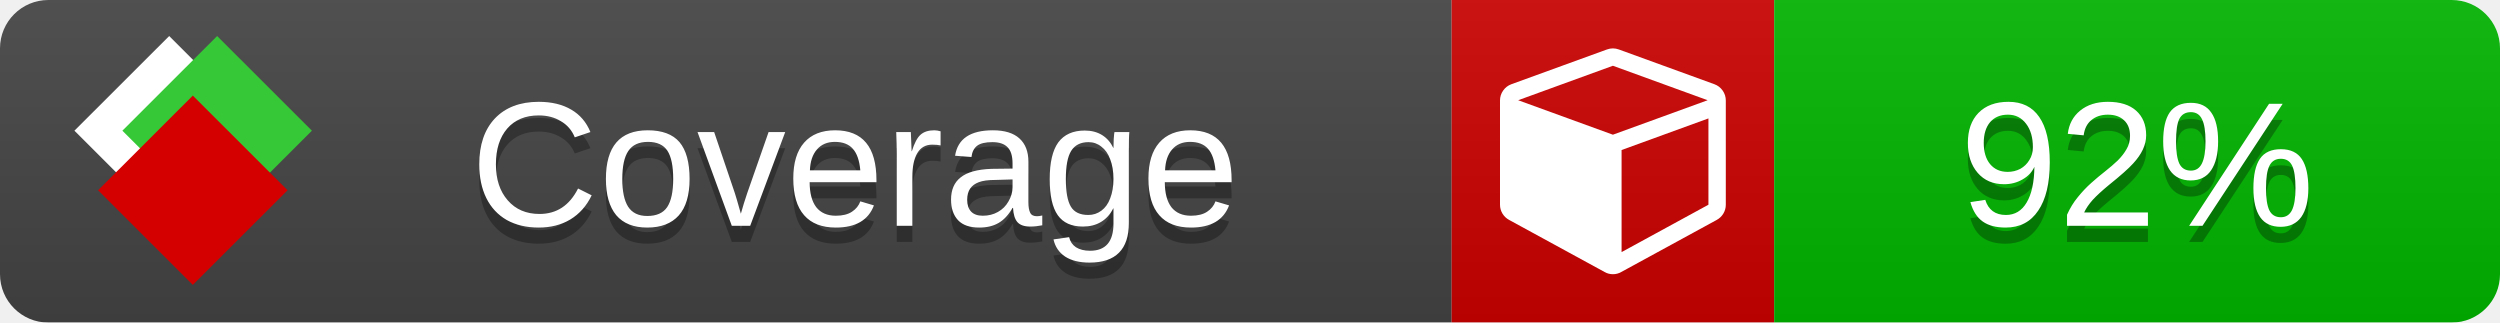
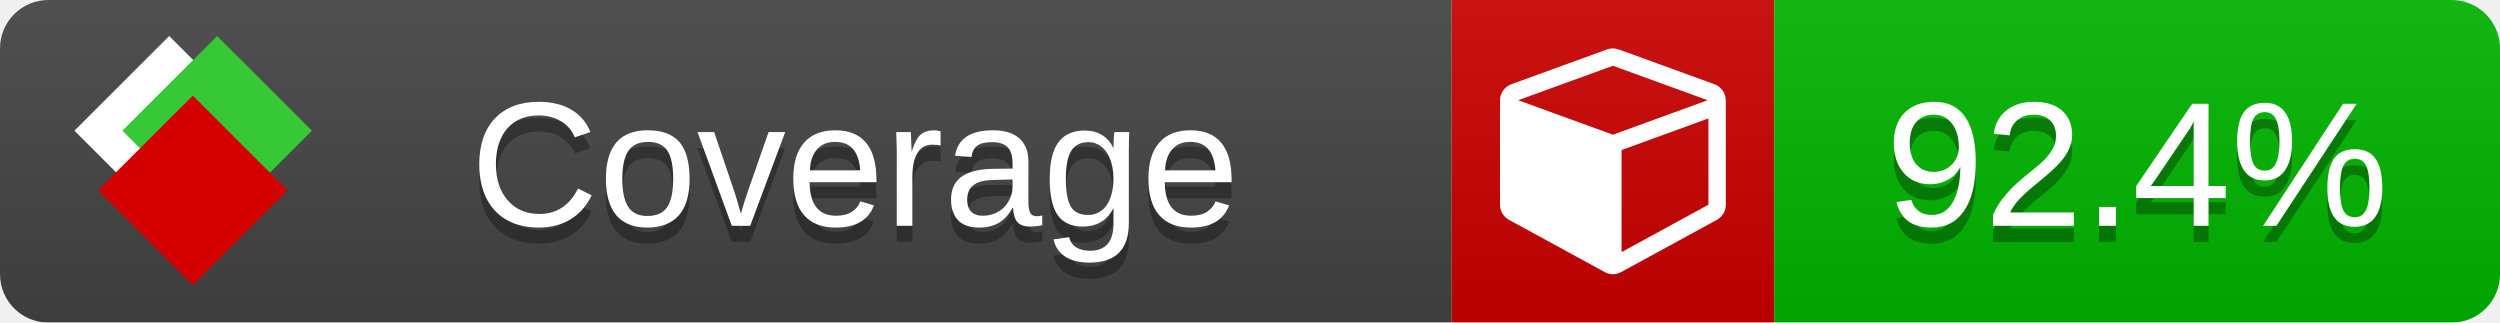
<svg xmlns="http://www.w3.org/2000/svg" xmlns:xlink="http://www.w3.org/1999/xlink" width="155" height="20">
  <style type="text/css">
          
            @keyframes fade1 {
                0% { visibility: visible; opacity: 1; }
               27% { visibility: visible; opacity: 1; }
               33% { visibility: hidden; opacity: 0; }
               60% { visibility: hidden; opacity: 0; }
               66% { visibility: hidden; opacity: 0; }
               93% { visibility: hidden; opacity: 0; }
              100% { visibility: visible; opacity: 1; }
            }
            @keyframes fade2 {
                0% { visibility: hidden; opacity: 0; }
               27% { visibility: hidden; opacity: 0; }
               33% { visibility: visible; opacity: 1; }
               60% { visibility: visible; opacity: 1; }
               66% { visibility: hidden; opacity: 0; }
               93% { visibility: hidden; opacity: 0; }
              100% { visibility: hidden; opacity: 0; }
            }
            @keyframes fade3 {
                0% { visibility: hidden; opacity: 0; }
               27% { visibility: hidden; opacity: 0; }
               33% { visibility: hidden; opacity: 0; }
               60% { visibility: hidden; opacity: 0; }
               66% { visibility: visible; opacity: 1; }
               93% { visibility: visible; opacity: 1; }
              100% { visibility: hidden; opacity: 0; }
            }
            .linecoverage {
                animation-duration: 15s;
                animation-name: fade1;
                animation-iteration-count: infinite;
            }
            .branchcoverage {
                animation-duration: 15s;
                animation-name: fade2;
                animation-iteration-count: infinite;
            }
            .methodcoverage {
                animation-duration: 15s;
                animation-name: fade3;
                animation-iteration-count: infinite;
            }
          
    </style>
  <defs>
    <linearGradient id="gradient" x2="0" y2="100%">
      <stop offset="0" stop-color="#bbb" stop-opacity=".1" />
      <stop offset="1" stop-opacity=".1" />
    </linearGradient>
    <linearGradient id="c">
      <stop offset="0" stop-color="#d40000" />
      <stop offset="1" stop-color="#ff2a2a" />
    </linearGradient>
    <linearGradient id="a">
      <stop offset="0" stop-color="#e0e0de" />
      <stop offset="1" stop-color="#fff" />
    </linearGradient>
    <linearGradient id="b">
      <stop offset="0" stop-color="#37c837" />
      <stop offset="1" stop-color="#217821" />
    </linearGradient>
    <linearGradient xlink:href="#a" id="e" x1="106.44" x2="69.96" y1="-11.96" y2="-46.84" gradientTransform="matrix(-.8426 -.00045 -.00045 -.8426 -94.27 -75.82)" gradientUnits="userSpaceOnUse" />
    <linearGradient xlink:href="#b" id="f" x1="56.19" x2="77.97" y1="-23.45" y2="10.62" gradientTransform="matrix(.8426 .00045 .00045 .8426 94.27 75.82)" gradientUnits="userSpaceOnUse" />
    <linearGradient xlink:href="#c" id="g" x1="79.98" x2="132.9" y1="10.79" y2="10.79" gradientTransform="matrix(.8426 .00045 .00045 .8426 94.27 75.82)" gradientUnits="userSpaceOnUse" />
    <mask id="mask">
      <rect width="155" height="20" rx="3" fill="#fff" />
    </mask>
    <g id="icon" transform="matrix(.04486 0 0 .04481 -.48 -.63)">
      <rect width="52.92" height="52.92" x="-109.72" y="-27.13" fill="url(#e)" transform="rotate(-135)" />
      <rect width="52.92" height="52.92" x="70.19" y="-39.18" fill="url(#f)" transform="rotate(45)" />
      <rect width="52.92" height="52.92" x="80.05" y="-15.74" fill="url(#g)" transform="rotate(45)" />
    </g>
  </defs>
  <g mask="url(#mask)">
    <rect x="0" y="0" width="90" height="20" fill="#444" />
    <rect x="90" y="0" width="20" height="20" fill="#c00" />
    <rect x="110" y="0" width="45" height="20" fill="#00B600" />
    <rect x="0" y="0" width="155" height="20" fill="url(#gradient)" />
  </g>
  <g>
    <path class="" fill="#fff" d="m 100.538,15.629 5.385,-2.936 v -5.351 l -5.385,1.96 z M 100,8.351 105.873,6.214 100,4.077 94.127,6.214 Z m 7,-2.12 v 6.462 q 0,0.294 -0.151,0.547 -0.151,0.252 -0.412,0.395 l -5.923,3.231 q -0.236,0.135 -0.513,0.135 -0.278,0 -0.513,-0.135 l -5.923,-3.231 Q 93.303,13.492 93.151,13.239 93,12.987 93,12.692 v -6.462 q 0,-0.337 0.194,-0.614 0.194,-0.278 0.513,-0.395 l 5.923,-2.154 q 0.185,-0.067 0.37,-0.067 0.185,0 0.37,0.067 l 5.923,2.154 q 0.32,0.118 0.513,0.395 Q 107,5.894 107,6.231 Z" />
  </g>
  <g fill="#fff" text-anchor="middle" font-family="Verdana,Arial,Geneva,sans-serif" font-size="11">
    <a xlink:href="https://github.com/danielpalme/ReportGenerator" target="_top">
      <use xlink:href="#icon" transform="translate(3,1) scale(3.5)" />
    </a>
    <text x="53" y="15" fill="#010101" fill-opacity=".3">Coverage</text>
    <text x="53" y="14" fill="#fff">Coverage</text>
-     <text class="" x="132.5" y="15" fill="#010101" fill-opacity=".3">92%</text>
-     <text class="" x="132.5" y="14">92%</text>
+     <text class="" x="132.5" y="15" fill="#010101" fill-opacity=".3">92.4%</text>
+     <text class="" x="132.5" y="14">92.4%</text>
  </g>
  <g>
    <rect class="" x="90" y="0" width="65" height="20" fill-opacity="0" />
  </g>
</svg>
